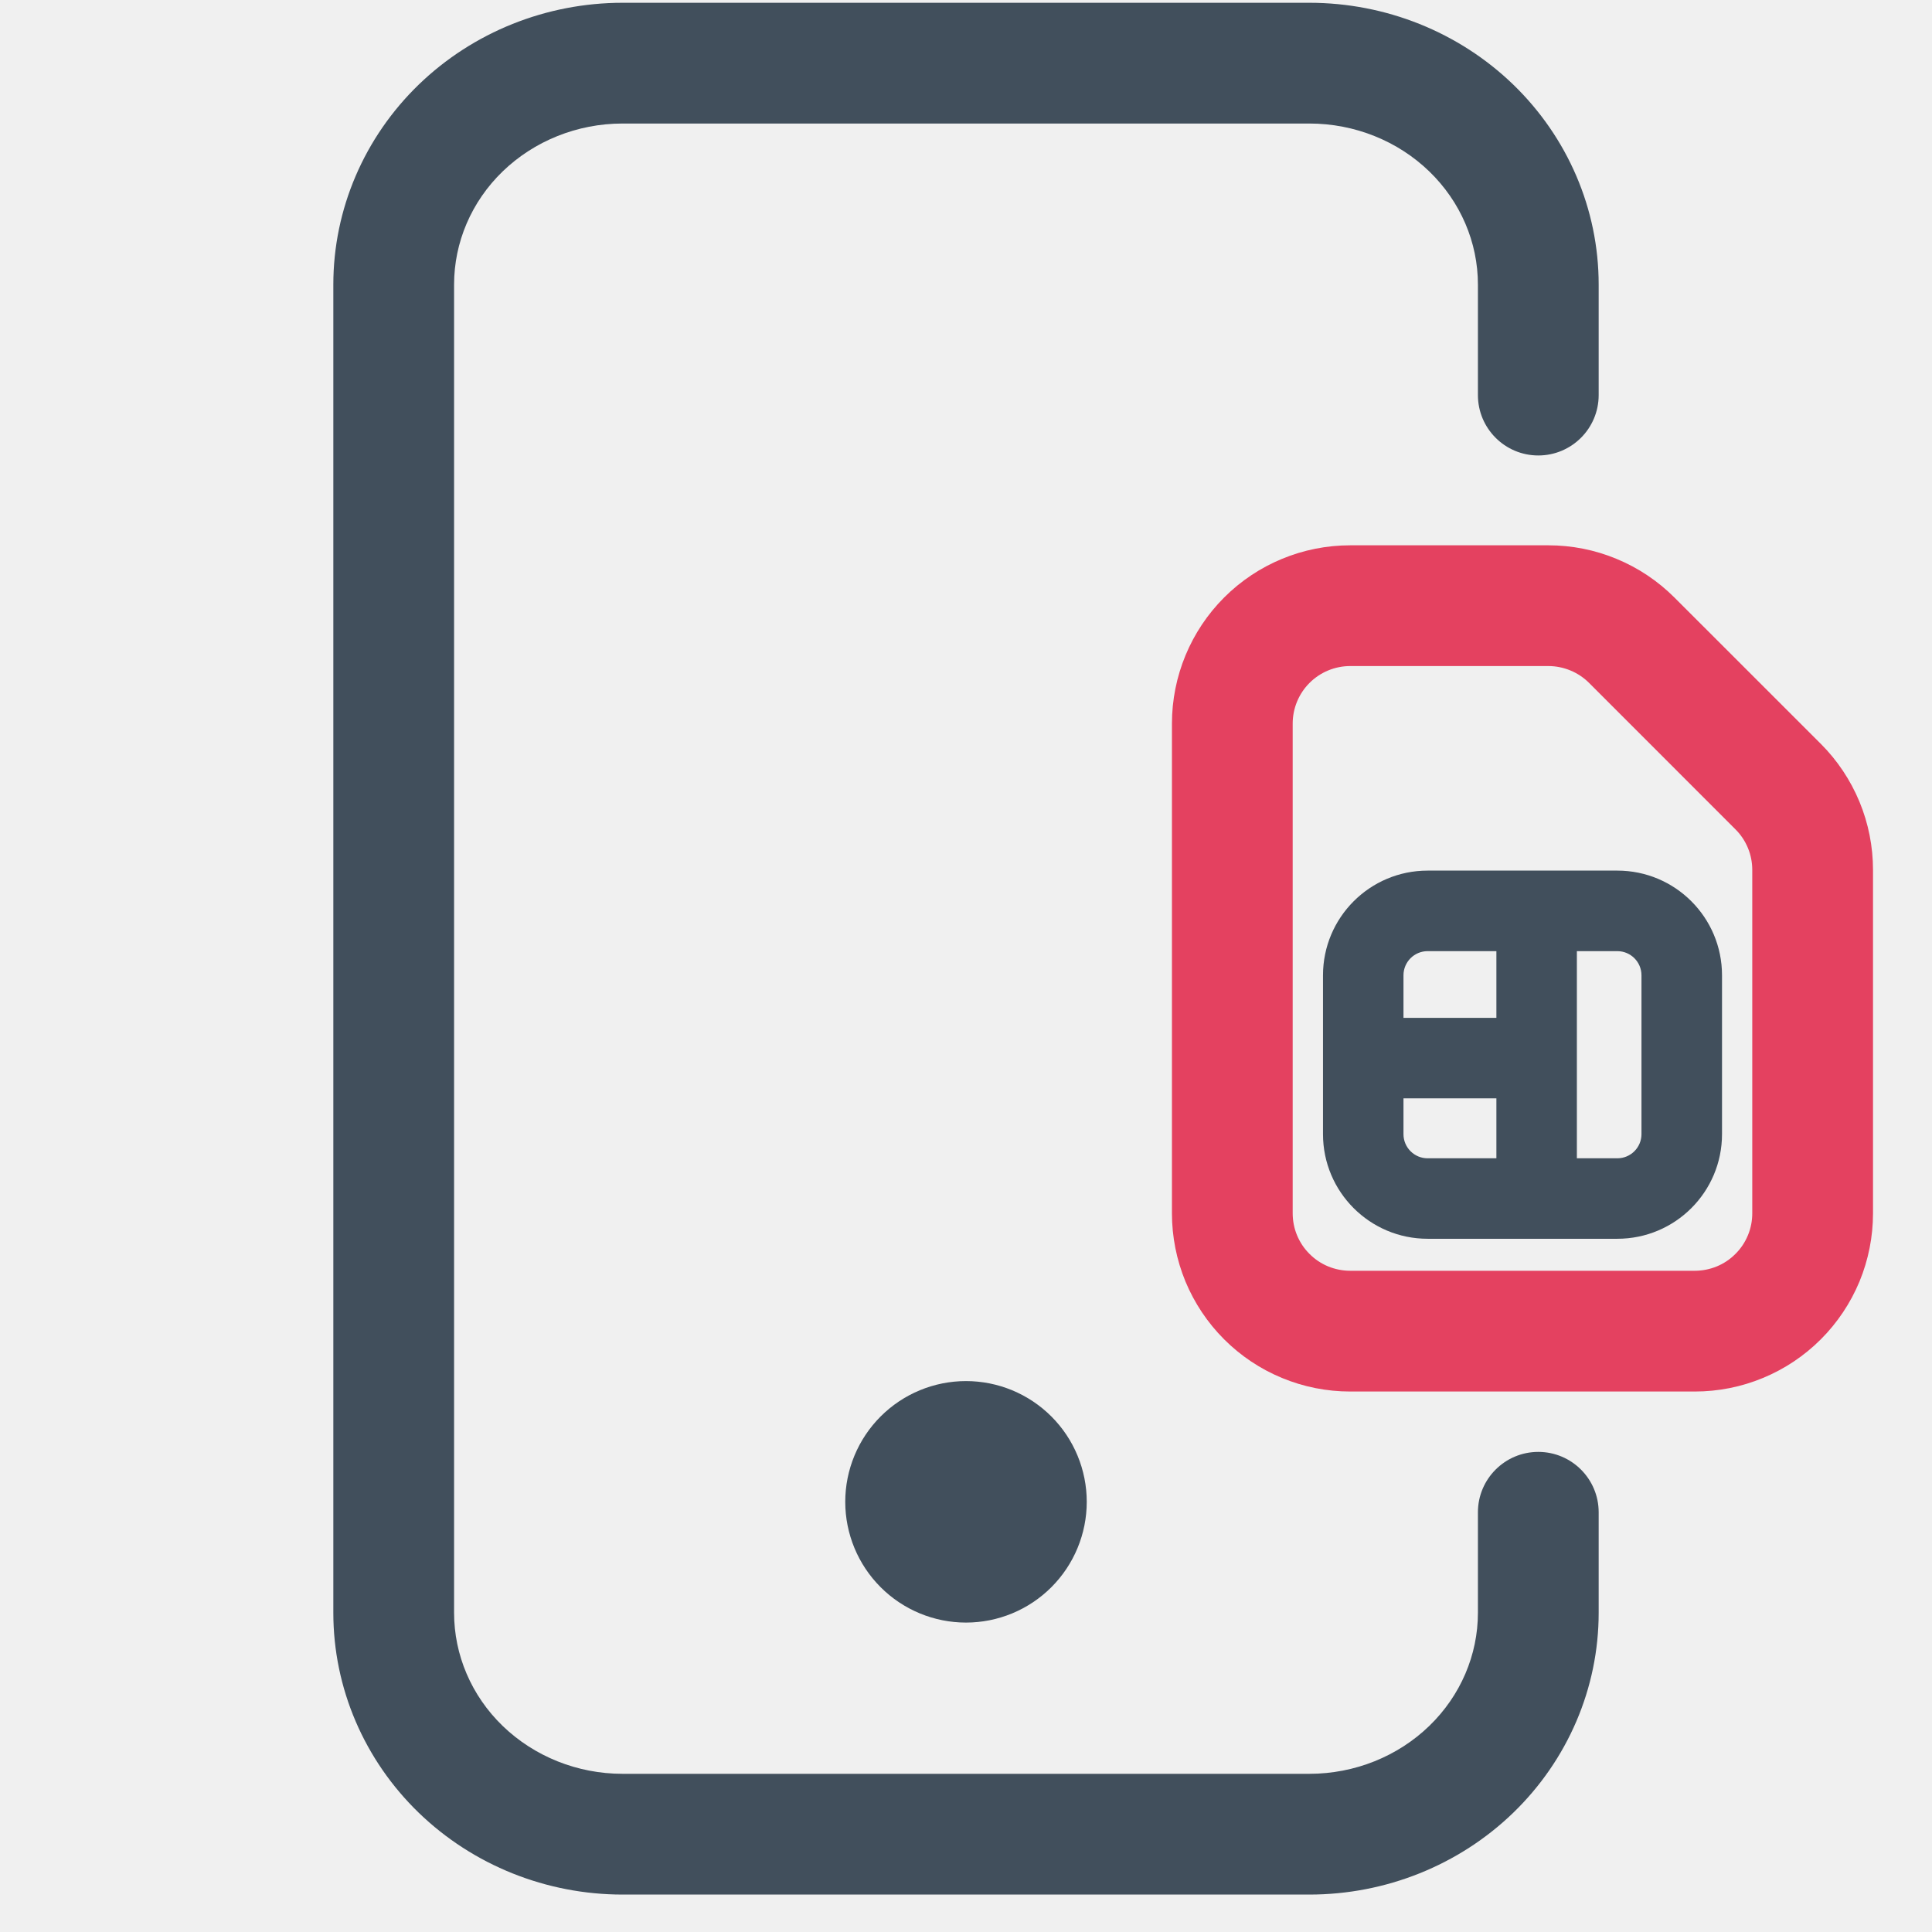
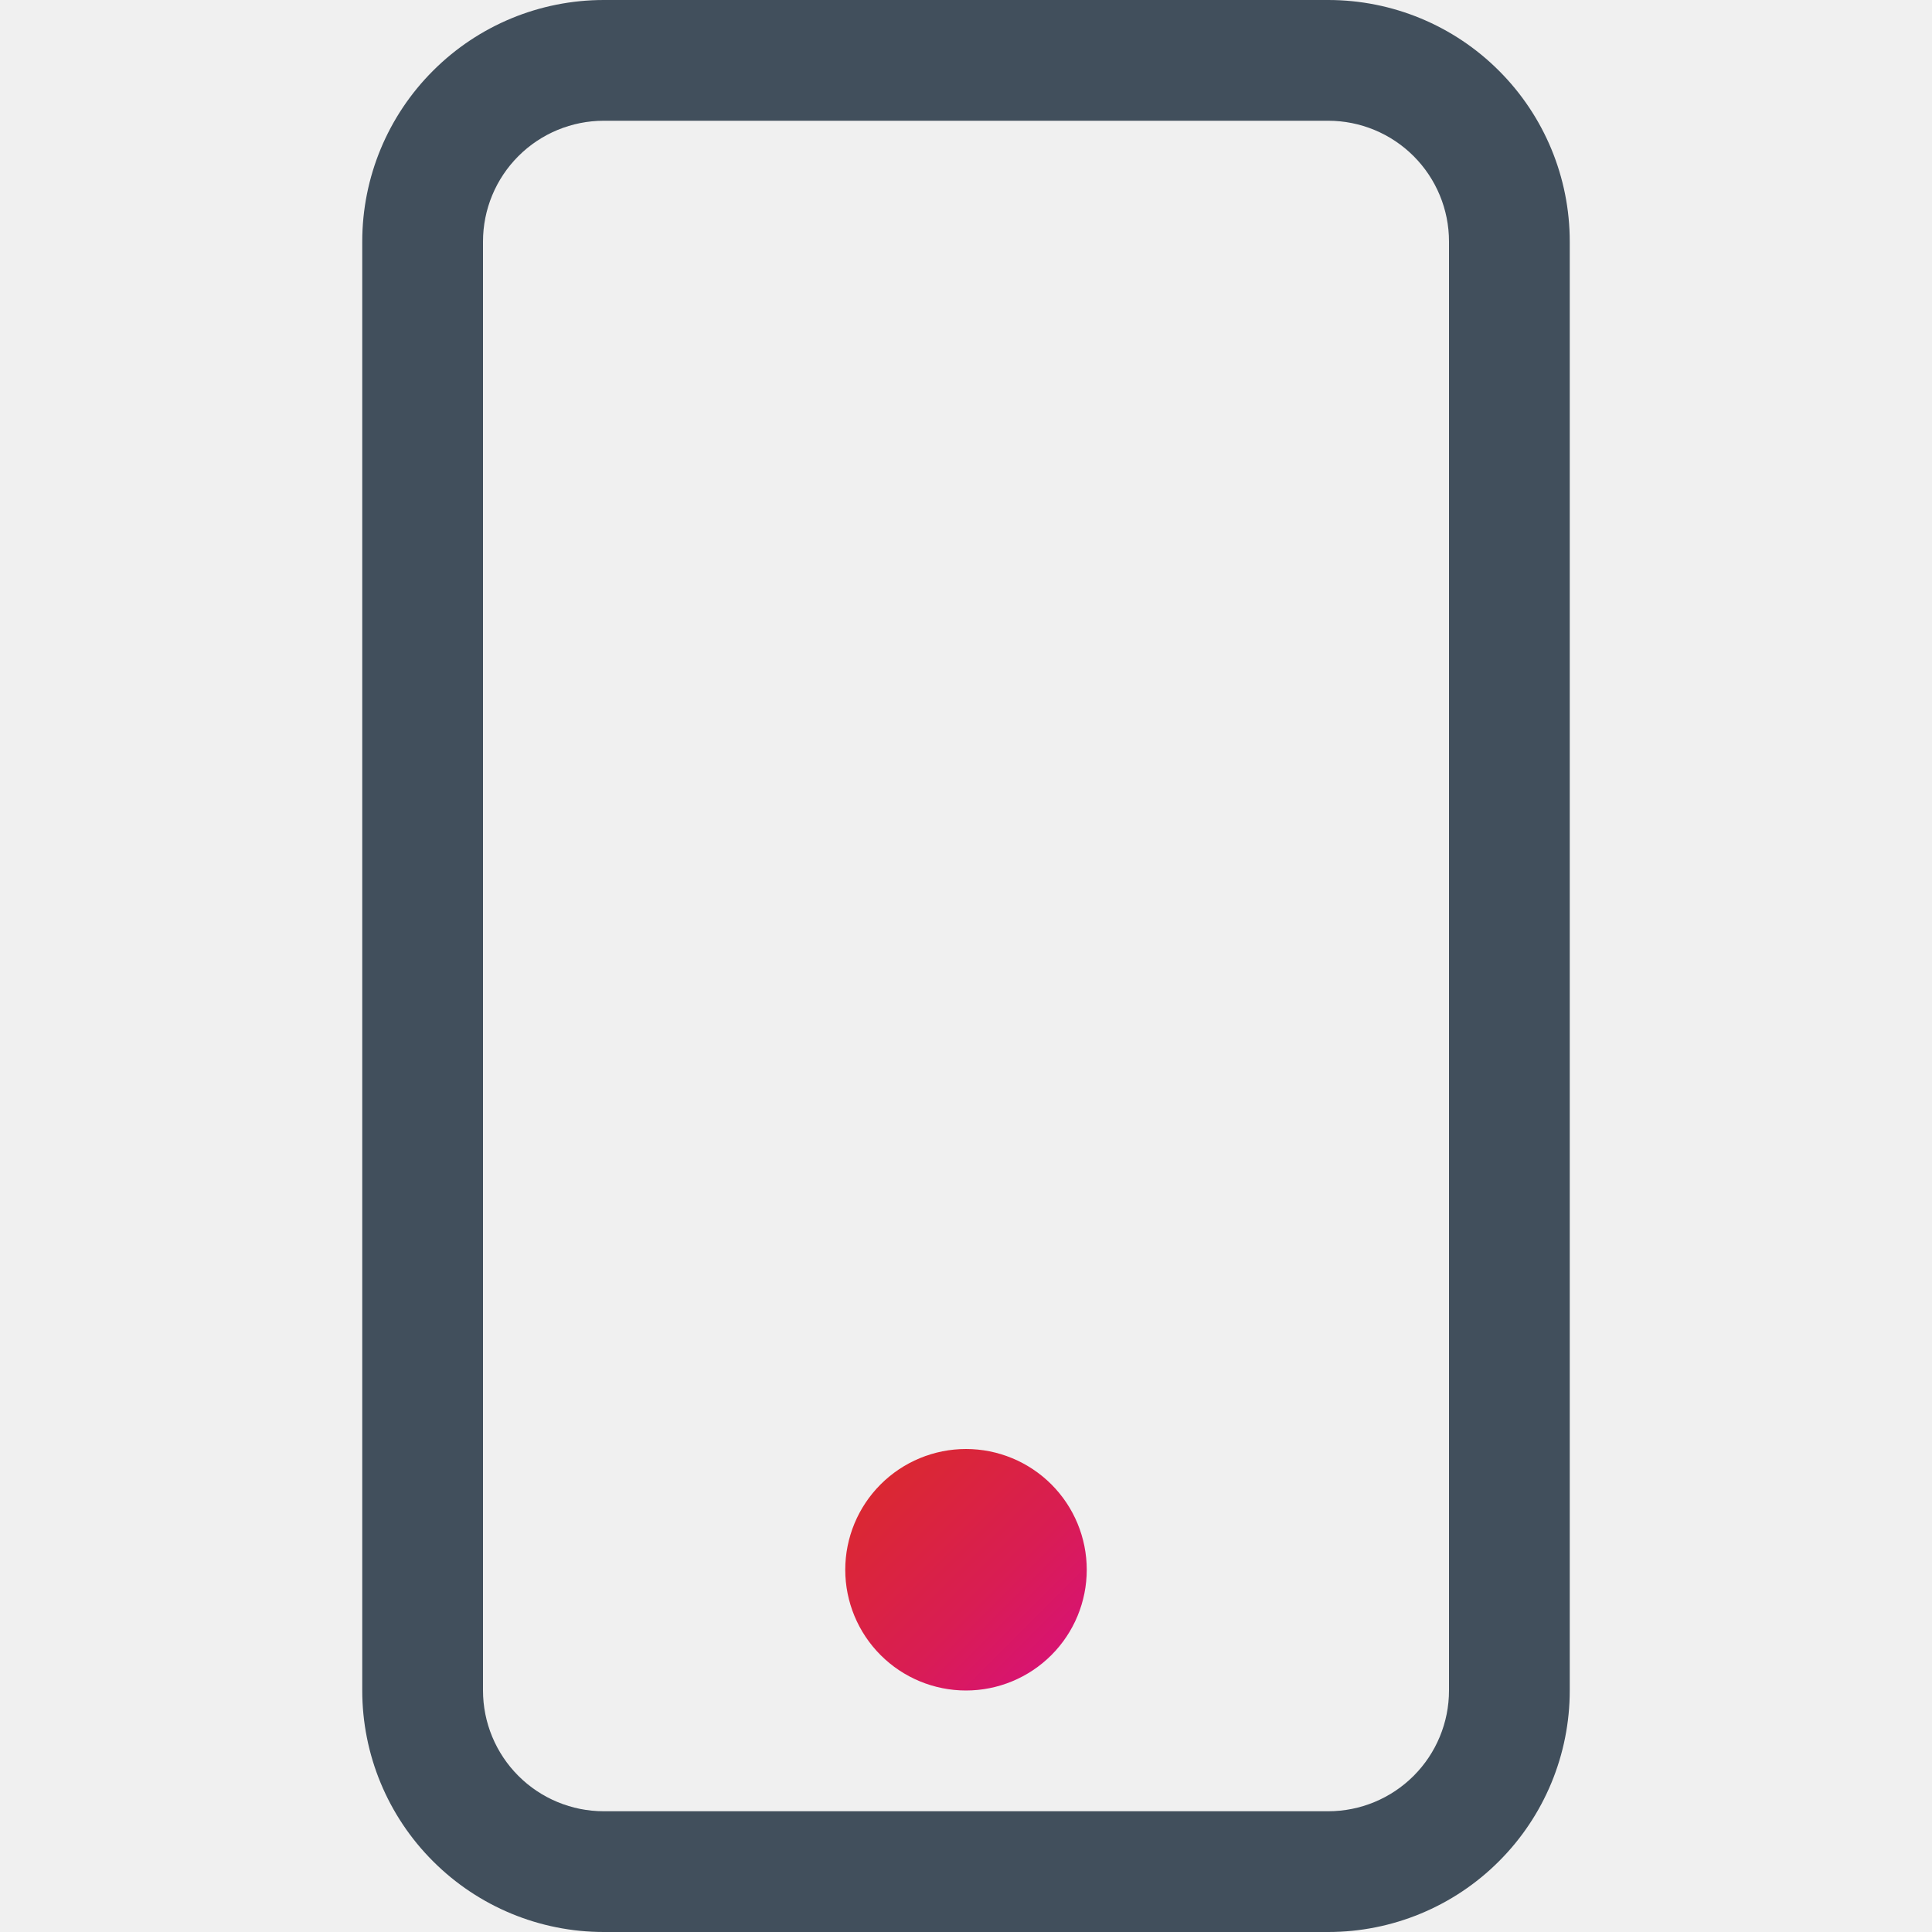
<svg xmlns="http://www.w3.org/2000/svg" width="32" height="32" viewBox="0 0 32 32" fill="none">
-   <path fill-rule="evenodd" clip-rule="evenodd" d="M25.646 9.032C26.034 9.032 26.418 9.108 26.776 9.257C27.134 9.405 27.46 9.623 27.734 9.897M27.734 9.897L30.159 12.321C30.159 12.321 30.159 12.321 30.159 12.321C30.433 12.595 30.65 12.921 30.799 13.28C30.947 13.638 31.023 14.022 31.023 14.41C31.023 14.41 31.023 14.41 31.023 14.41V20.096C31.023 20.483 30.947 20.867 30.799 21.226C30.65 21.584 30.433 21.909 30.159 22.183C29.884 22.458 29.559 22.675 29.201 22.823C28.843 22.972 28.459 23.048 28.071 23.048H22.363C21.976 23.048 21.592 22.972 21.233 22.823C20.875 22.675 20.55 22.458 20.275 22.183C20.001 21.909 19.784 21.584 19.635 21.226C19.487 20.867 19.411 20.483 19.411 20.096V11.985C19.411 11.202 19.722 10.451 20.275 9.897C20.829 9.343 21.58 9.032 22.363 9.032H25.646C25.646 9.032 25.646 9.032 25.646 9.032M26.011 11.105C25.895 11.057 25.771 11.032 25.646 11.032H22.363C22.111 11.032 21.868 11.133 21.69 11.311C21.511 11.49 21.411 11.732 21.411 11.985V20.096C21.411 20.221 21.435 20.345 21.483 20.46C21.531 20.576 21.601 20.681 21.69 20.769C21.778 20.858 21.883 20.928 21.999 20.976C22.114 21.023 22.238 21.048 22.363 21.048H28.071C28.196 21.048 28.32 21.023 28.435 20.976C28.551 20.928 28.656 20.858 28.744 20.769C28.833 20.681 28.903 20.576 28.951 20.46C28.999 20.345 29.023 20.221 29.023 20.096V14.41C29.023 14.284 28.999 14.16 28.951 14.045C28.903 13.929 28.833 13.824 28.744 13.736L26.32 11.311C26.232 11.223 26.127 11.153 26.011 11.105Z" fill="#E44160" />
-   <path fill-rule="evenodd" clip-rule="evenodd" d="M21.913 16.154C21.913 15.197 22.689 14.42 23.646 14.42H26.788C27.746 14.42 28.522 15.196 28.522 16.154V18.785C28.522 19.742 27.746 20.518 26.788 20.518H23.646C22.689 20.518 21.913 19.742 21.913 18.785V16.154ZM23.646 15.754C23.425 15.754 23.246 15.933 23.246 16.154V18.785C23.246 19.006 23.425 19.185 23.646 19.185H26.788C27.009 19.185 27.188 19.006 27.188 18.785V16.154C27.188 15.933 27.009 15.754 26.788 15.754H23.646Z" fill="#414F5C" />
-   <path fill-rule="evenodd" clip-rule="evenodd" d="M25.452 18.192H22.579V16.859H25.452V18.192Z" fill="#414F5C" />
-   <path fill-rule="evenodd" clip-rule="evenodd" d="M24.785 19.852L24.785 15.083L26.118 15.083L26.118 19.852L24.785 19.852Z" fill="#414F5C" />
-   <path fill-rule="evenodd" clip-rule="evenodd" d="M16 26.875C16.53 26.875 17.039 26.664 17.414 26.289C17.789 25.914 18 25.405 18 24.875C18 24.345 17.789 23.836 17.414 23.461C17.039 23.086 16.53 22.875 16 22.875C15.47 22.875 14.961 23.086 14.586 23.461C14.211 23.836 14 24.345 14 24.875C14 25.405 14.211 25.914 14.586 26.289C14.961 26.664 15.47 26.875 16 26.875Z" fill="#414F5C" />
-   <path fill-rule="evenodd" clip-rule="evenodd" d="M6.936 1.401C7.837 0.53 9.052 0.046 10.312 0.046H21.687C22.948 0.046 24.163 0.53 25.064 1.401C25.966 2.274 26.479 3.464 26.479 4.713V6.544C26.479 7.096 26.031 7.544 25.479 7.544C24.927 7.544 24.479 7.096 24.479 6.544V4.713C24.479 4.017 24.193 3.342 23.673 2.839C23.152 2.335 22.438 2.046 21.687 2.046H10.312C9.561 2.046 8.848 2.335 8.326 2.839C7.806 3.342 7.521 4.017 7.521 4.713V26.713C7.521 27.409 7.806 28.084 8.326 28.587C8.848 29.091 9.561 29.38 10.312 29.38H21.687C22.438 29.38 23.152 29.091 23.673 28.587C24.193 28.084 24.479 27.409 24.479 26.713V25.048C24.479 24.496 24.927 24.048 25.479 24.048C26.031 24.048 26.479 24.496 26.479 25.048V26.713C26.479 27.962 25.966 29.152 25.064 30.025C24.163 30.896 22.948 31.38 21.687 31.38H10.312C9.052 31.38 7.837 30.896 6.936 30.025C6.034 29.152 5.521 27.962 5.521 26.713V4.713C5.521 3.464 6.034 2.274 6.936 1.401Z" fill="#414F5C" />
+   <defs>
+     <linearGradient id="paint0_linear_1448_19251" x1="17.59" y1="27.59" x2="13.425" y2="23.425" gradientUnits="userSpaceOnUse">
+       <stop stop-color="#D81275" />
+       <stop offset="0.3" stop-color="#D91D53" />
+       <stop offset="0.6" stop-color="#DA253B" />
+       <stop offset="0.8" stop-color="#DA2A2C" />
+       <stop offset="1" stop-color="#DB2C27" />
+     </linearGradient>
+     <clipPath id="clip0_1448_19251">
+       <rect width="32" height="32" fill="white" />
+     </clipPath>
+   </defs>
+   <g clip-path="url(#clip0_1448_19251)">
+     <path fill-rule="evenodd" clip-rule="evenodd" d="M22 2H10C9.47 2 8.961 2.211 8.586 2.586C8.211 2.961 8 3.47 8 4V28C8 28.53 8.211 29.039 8.586 29.414C8.961 29.789 9.47 30 10 30H22C22.53 30 23.039 29.789 23.414 29.414C23.789 29.039 24 28.53 24 28V4C24 3.47 23.789 2.961 23.414 2.586C23.039 2.211 22.53 2 22 2ZM10 0C8.939 0 7.922 0.421 7.172 1.172C6.421 1.922 6 2.939 6 4V28C6 29.061 6.421 30.078 7.172 30.828C7.922 31.579 8.939 32 10 32H22C23.061 32 24.078 31.579 24.828 30.828C25.579 30.078 26 29.061 26 28V4C26 2.939 25.579 1.922 24.828 1.172C24.078 0.421 23.061 0 22 0L10 0Z" fill="#414F5C" />
+     <path fill-rule="evenodd" clip-rule="evenodd" d="M16 28C16.53 28 17.039 27.789 17.414 27.414C17.789 27.039 18 26.53 18 26C18 25.47 17.789 24.961 17.414 24.586C17.039 24.211 16.53 24 16 24C15.47 24 14.961 24.211 14.586 24.586C14.211 24.961 14 25.47 14 26C14 26.53 14.211 27.039 14.586 27.414C14.961 27.789 15.47 28 16 28Z" fill="url(#paint0_linear_1448_19251)" />
+   </g>
</svg>
